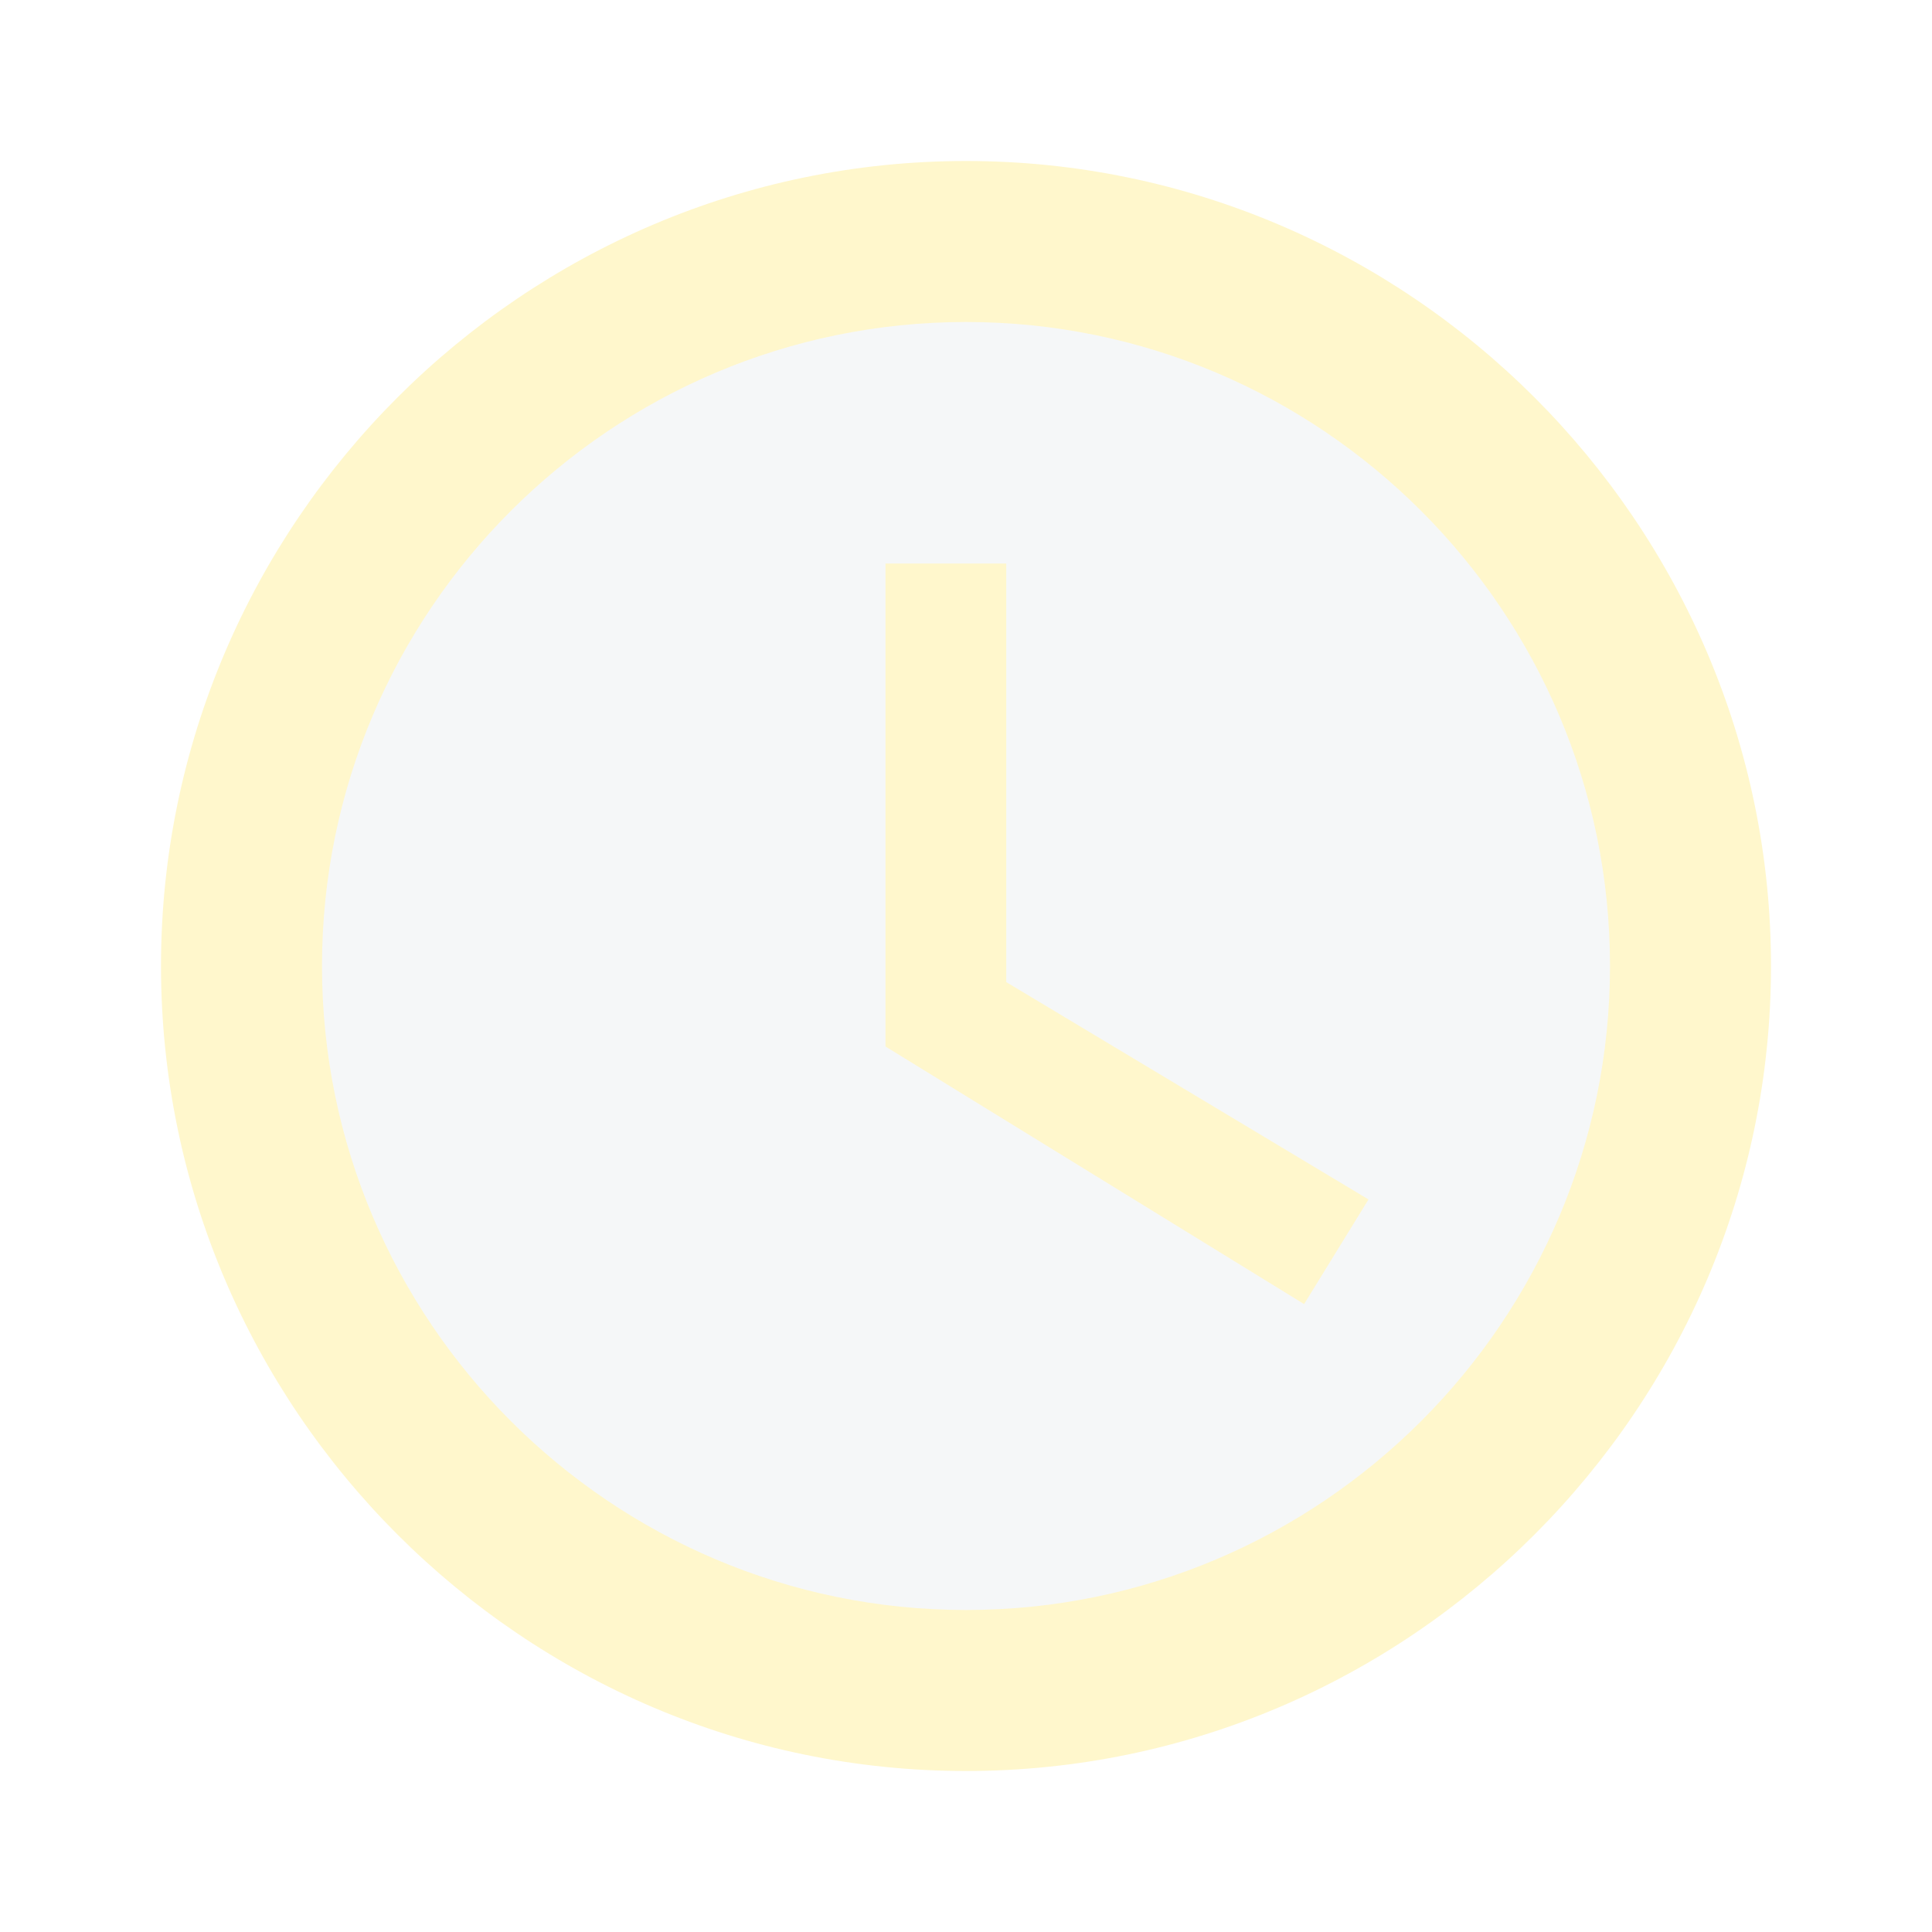
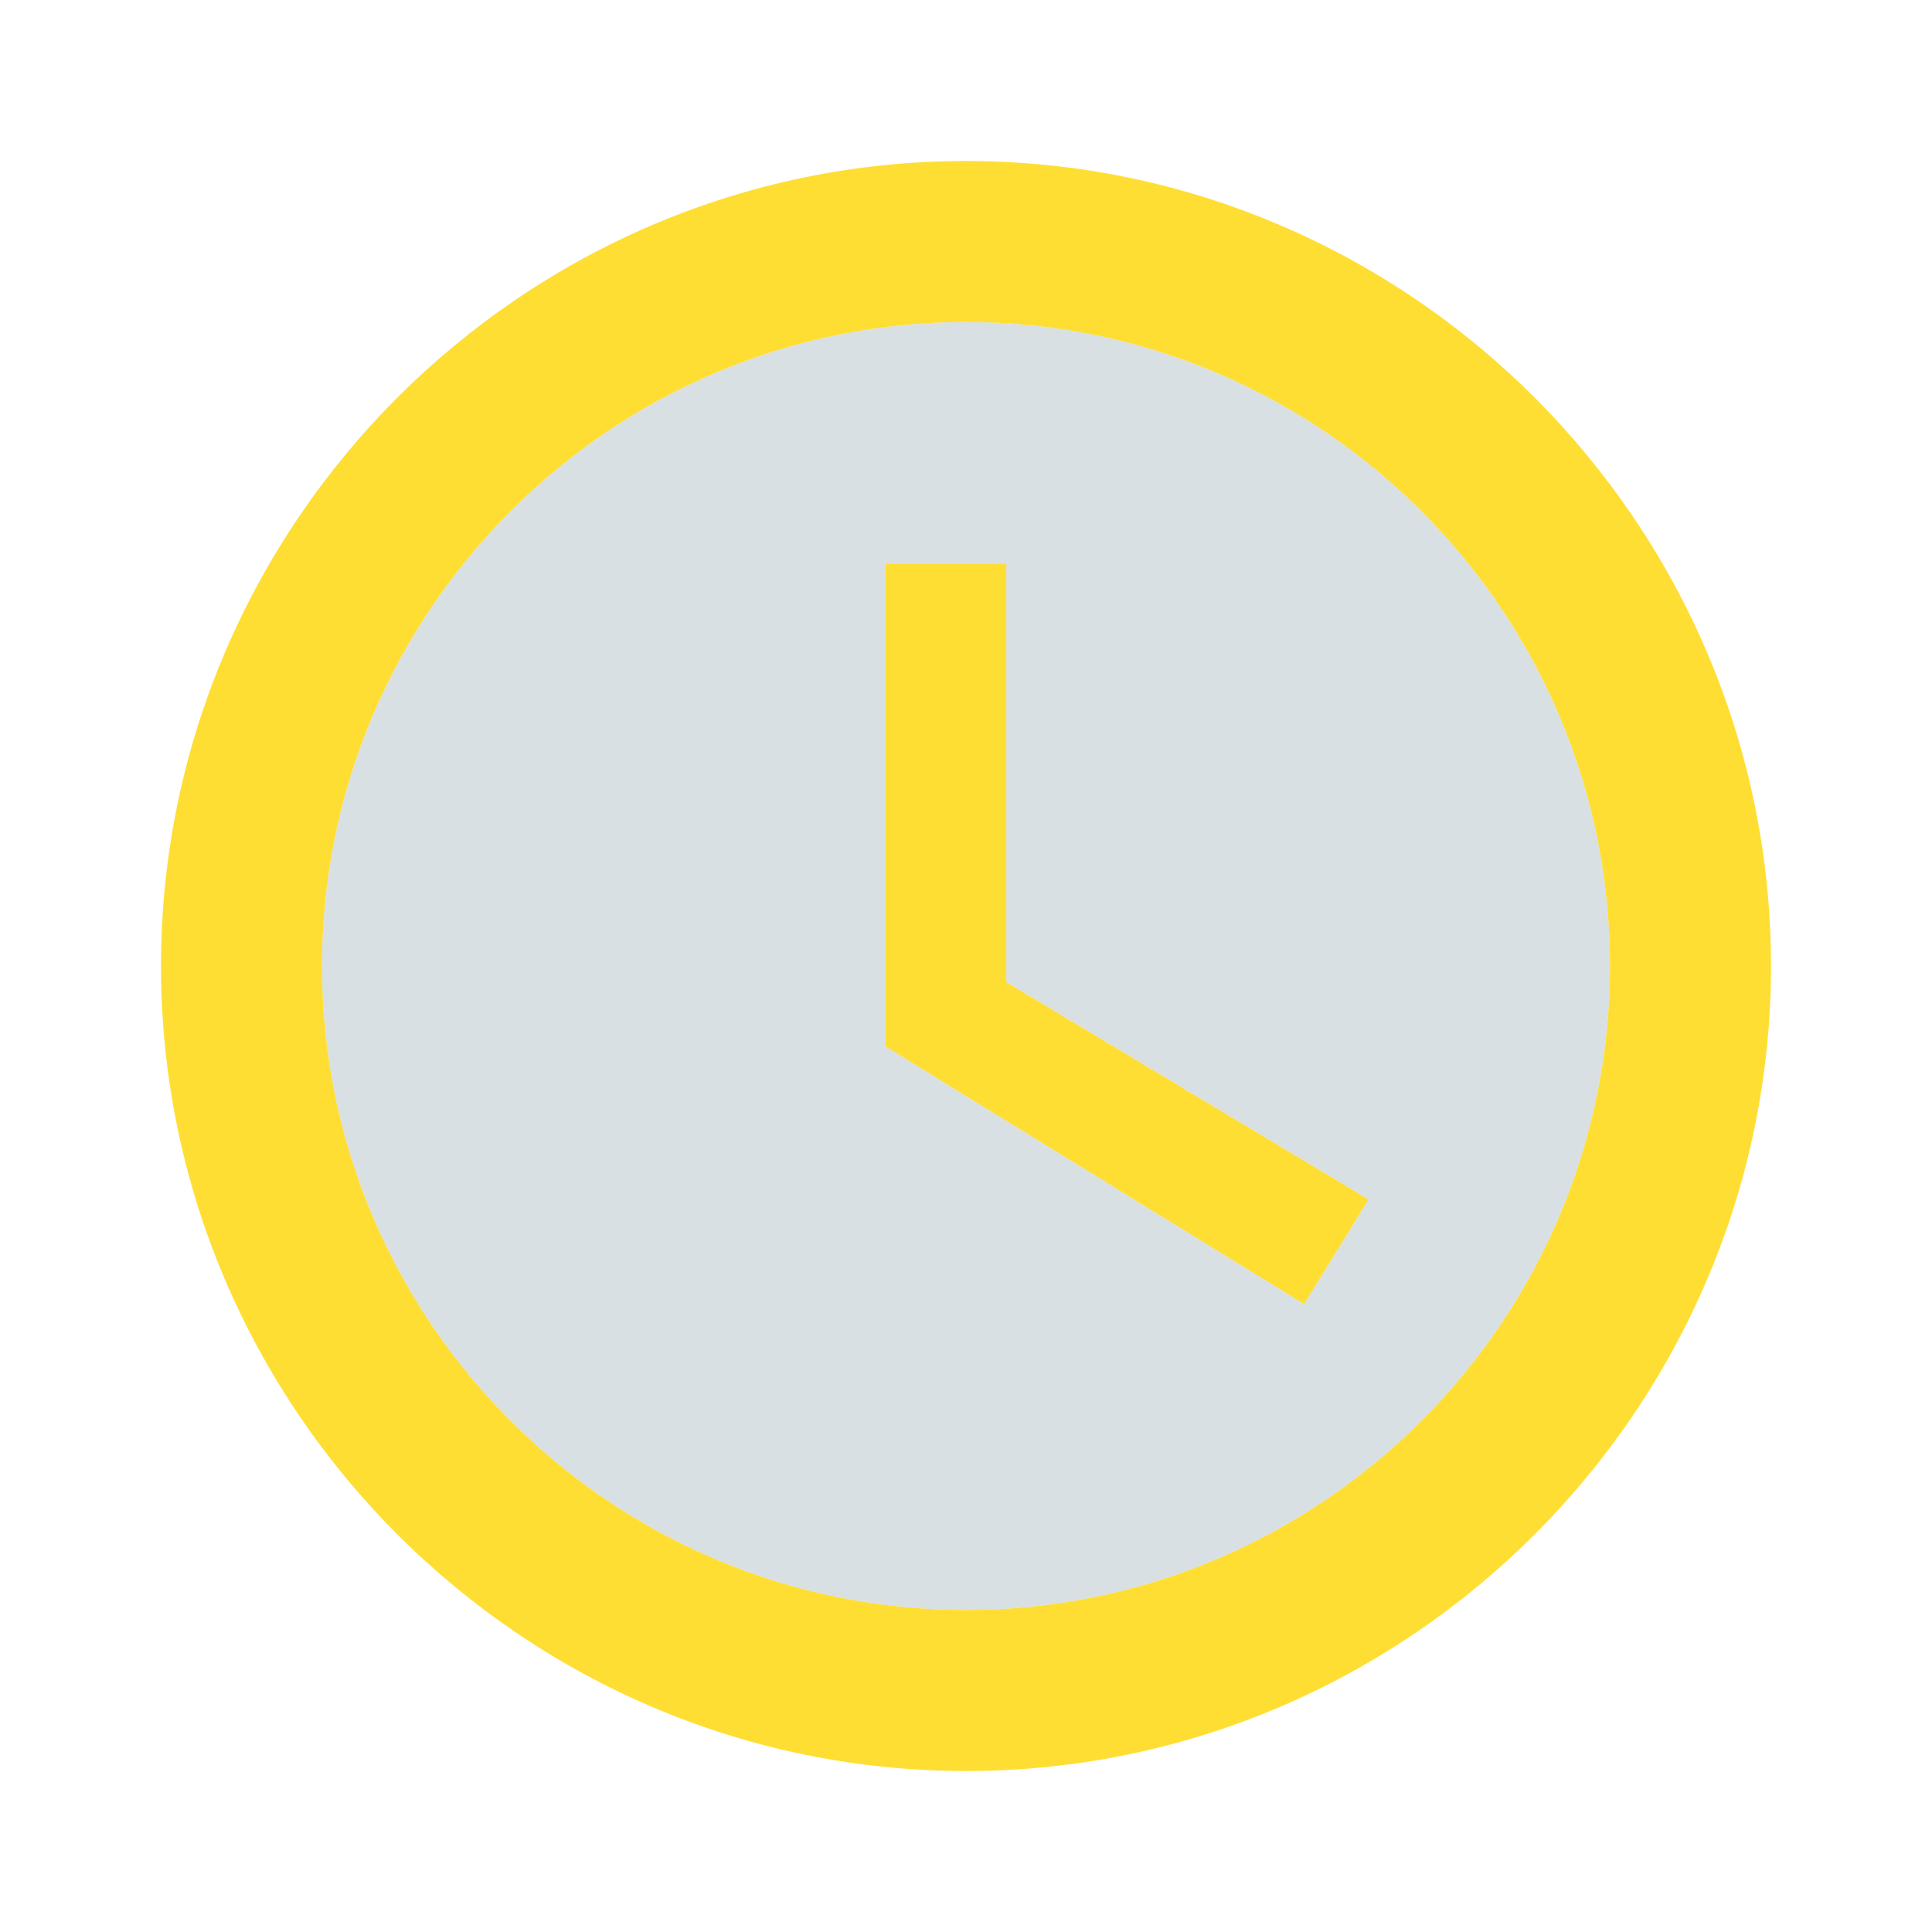
<svg xmlns="http://www.w3.org/2000/svg" xmlns:xlink="http://www.w3.org/1999/xlink" width="24" height="24" viewBox="0 0 24 24">
  <defs>
    <path id="a" d="M0 0h24v24H0z" />
  </defs>
  <clipPath>
    <use xlink:href="#a" overflow="visible" />
  </clipPath>
-   <path opacity=".2" d="M12 4c-4.41 0-8 3.59-8 8s3.59 8 8 8 8-3.59 8-8-3.59-8-8-8zm4.2 12.2L11 13V7h1.5v5.2l4.5 2.7-.8 1.3z" fill="#cfd8dc" />
-   <path opacity=".2" d="M12 2C6.5 2 2 6.5 2 12s4.5 10 10 10 10-4.5 10-10S17.5 2 12 2zm0 18c-4.41 0-8-3.59-8-8s3.59-8 8-8 8 3.59 8 8-3.59 8-8 8zm.5-13H11v6l5.2 3.2.8-1.3-4.5-2.7z" fill="#ffd600" />
+   <path opacity=".8" d="M12 4c-4.41 0-8 3.59-8 8s3.59 8 8 8 8-3.59 8-8-3.59-8-8-8zm4.2 12.2L11 13V7h1.5v5.2l4.5 2.7-.8 1.3z" fill="#cfd8dc" />
+   <path opacity=".8" d="M12 2C6.5 2 2 6.5 2 12s4.5 10 10 10 10-4.5 10-10S17.5 2 12 2zm0 18c-4.41 0-8-3.59-8-8s3.59-8 8-8 8 3.59 8 8-3.59 8-8 8zm.5-13H11v6l5.2 3.2.8-1.3-4.5-2.7z" fill="#ffd600" />
</svg>
